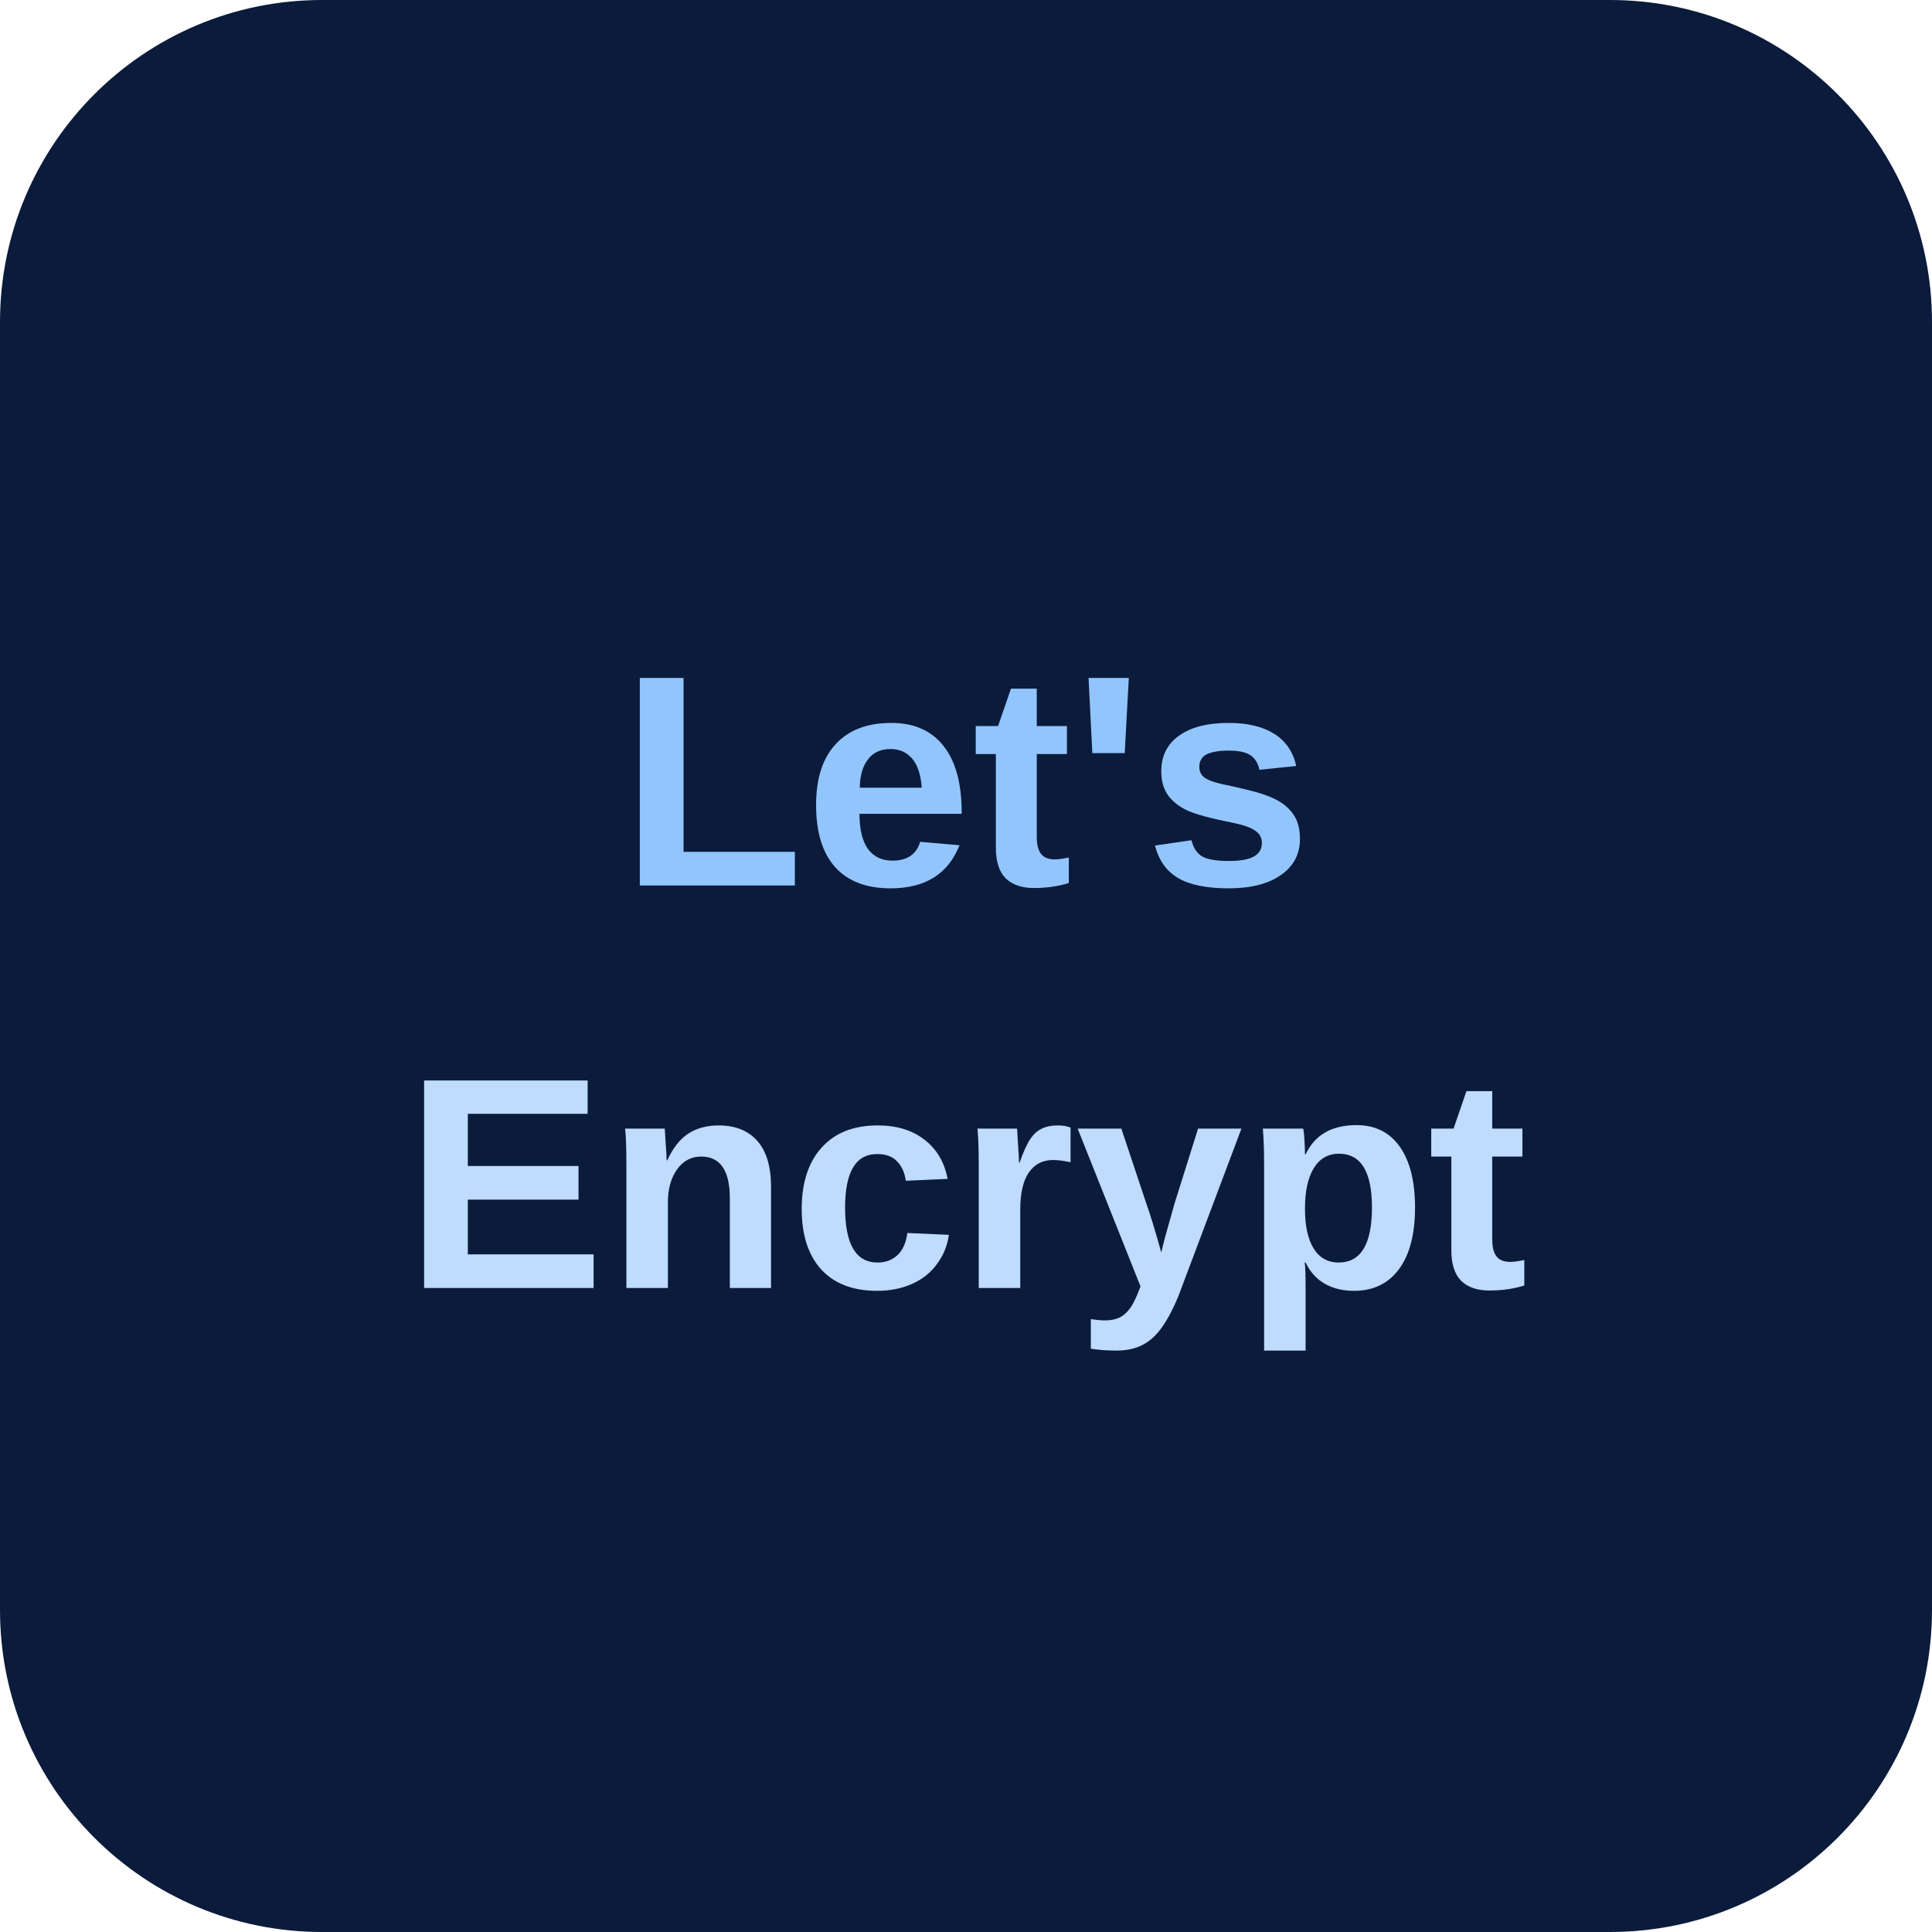
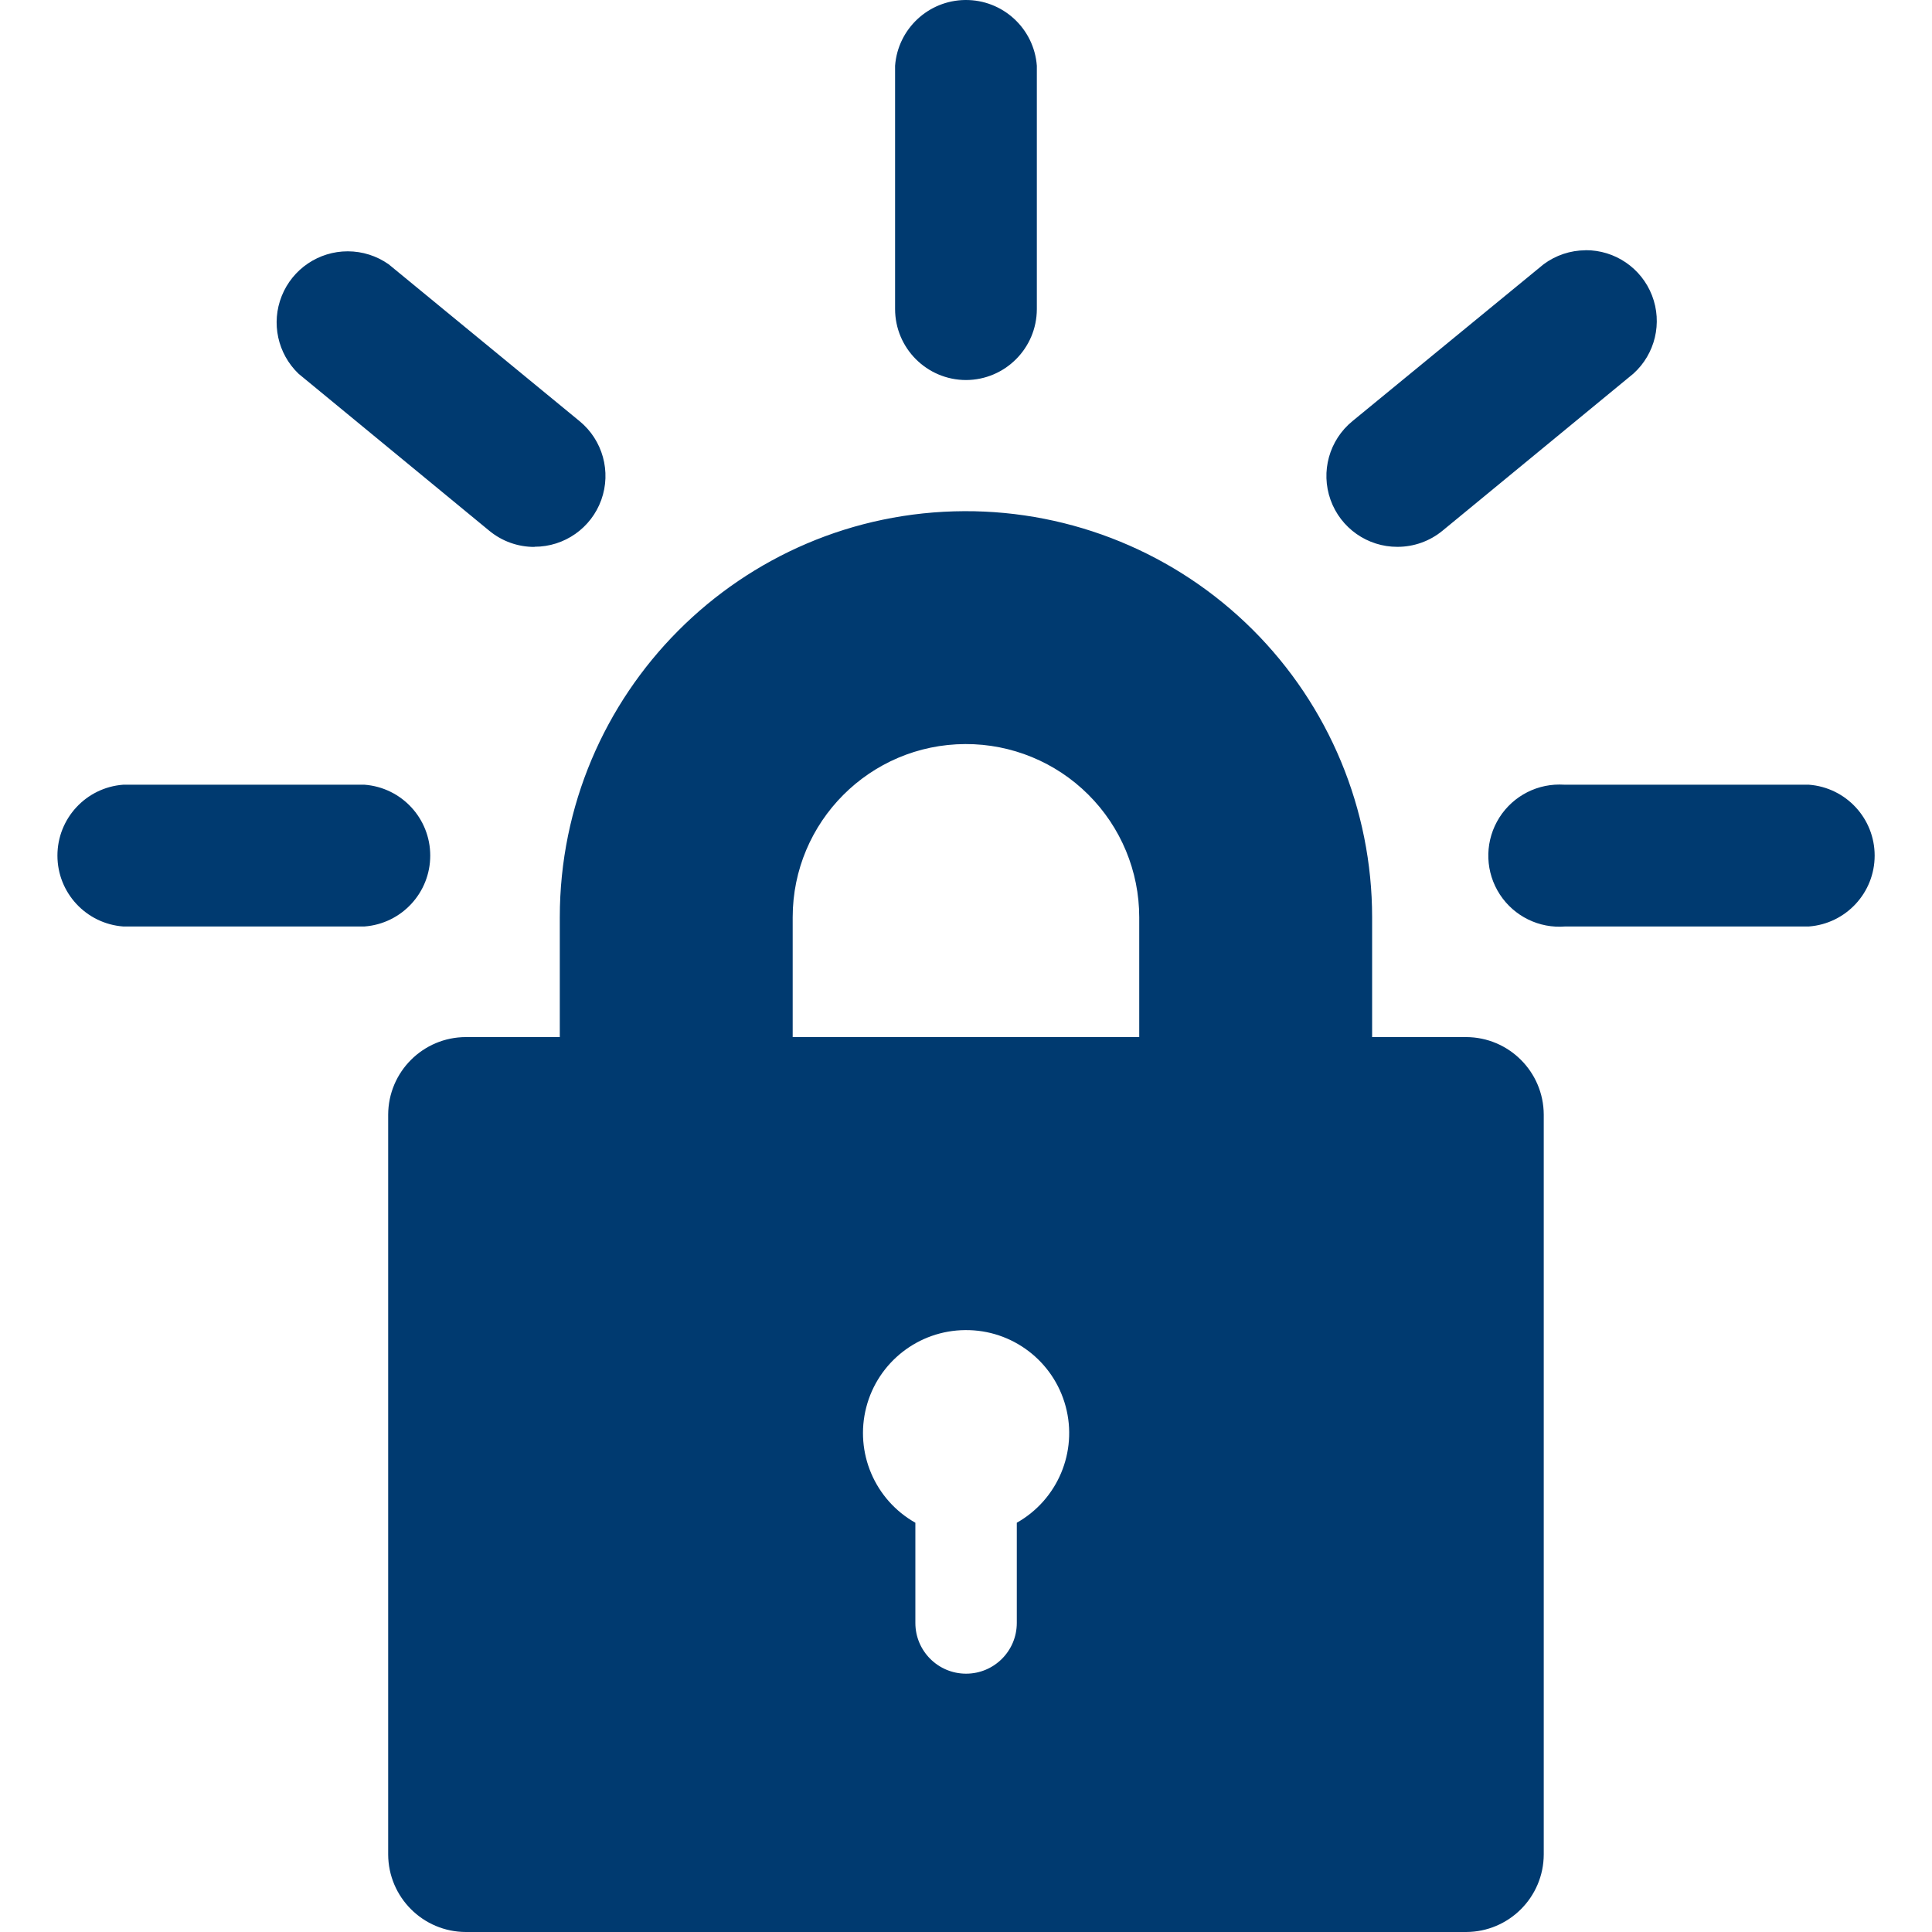
- <svg xmlns="http://www.w3.org/2000/svg" viewBox="0 0 96 96">
-   <rect width="96" height="96" rx="16" fill="#0b1b3b" />
-   <text x="48" y="44" text-anchor="middle" font-family="Arial, sans-serif" font-size="15" font-weight="700" fill="#93c5fd">Let's</text>
-   <text x="48" y="64" text-anchor="middle" font-family="Arial, sans-serif" font-size="15" font-weight="700" fill="#bfdbfe">Encrypt</text>
+ <svg xmlns="http://www.w3.org/2000/svg" fill="#003A70" role="img" viewBox="0 0 24 24">
+   <path d="M11.991 0a.883.883 0 00-.872.817v3.021A.883.883 0 0012 4.721a.883.883 0 00.88-.88V.817a.883.883 0 00-.889-.817zm7.705 3.109a.88.88 0 00-.521.174l-2.374 1.948a.88.88 0 00.559 1.562.879.879 0 00.559-.2l2.371-1.951a.88.88 0 00-.594-1.534zm-15.376.013a.883.883 0 00-.611 1.521l2.37 1.951a.876.876 0 00.561.2v-.002a.88.88 0 00.56-1.56L4.828 3.283a.883.883 0 00-.508-.161zm7.66 3.228a5.046 5.046 0 00-5.026 5.045v1.488H5.787a.967.967 0 00-.965.964v9.189a.967.967 0 00.965.964H18.213a.967.967 0 00.964-.964v-9.191a.967.967 0 00-.964-.962h-1.168v-1.488a5.046 5.046 0 00-5.065-5.045zm.013 2.893a2.152 2.152 0 012.159 2.152v1.488H9.847v-1.488a2.152 2.152 0 012.145-2.152zm7.381.503a.883.883 0 10.07 1.763h3.027a.883.883 0 000-1.761H19.444a.883.883 0 00-.07-.002zm-17.844.002a.883.883 0 000 1.761h2.998a.883.883 0 000-1.761zm10.46 6.775a1.279 1.279 0 01.641 2.393v1.245a.63.63 0 01-1.26 0v-1.245a1.279 1.279 0 01.619-2.393z" />
</svg>
